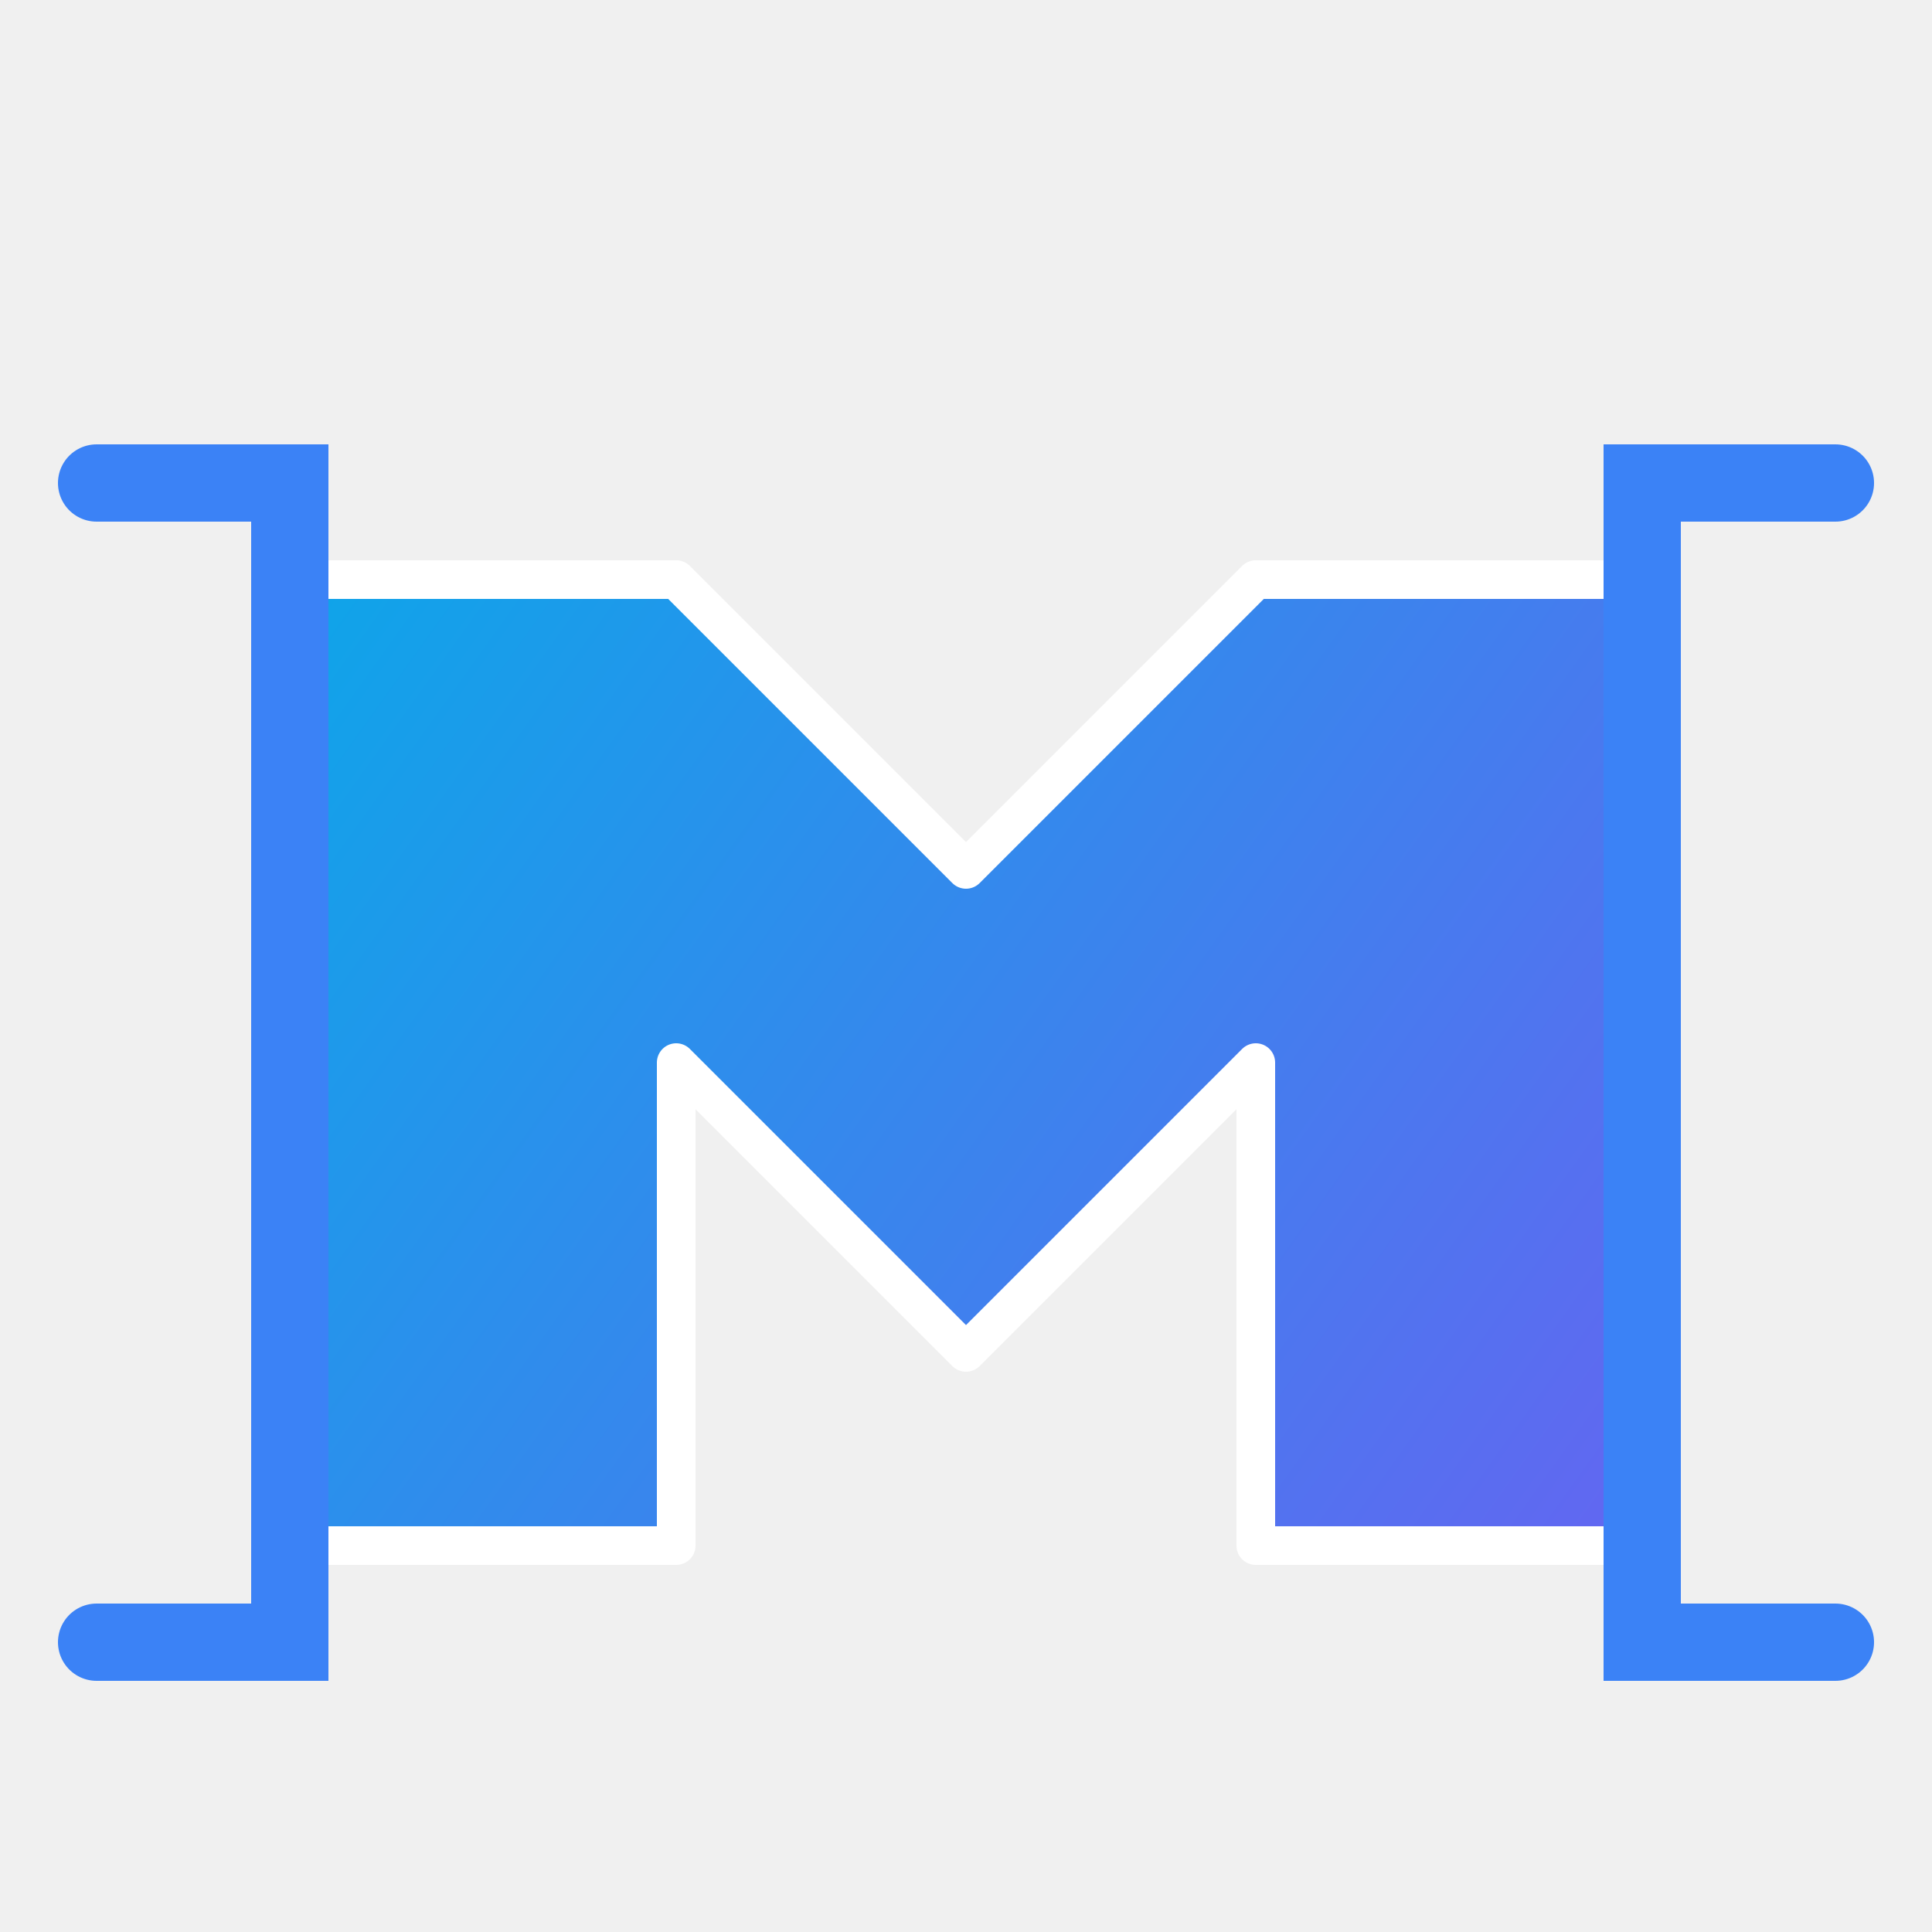
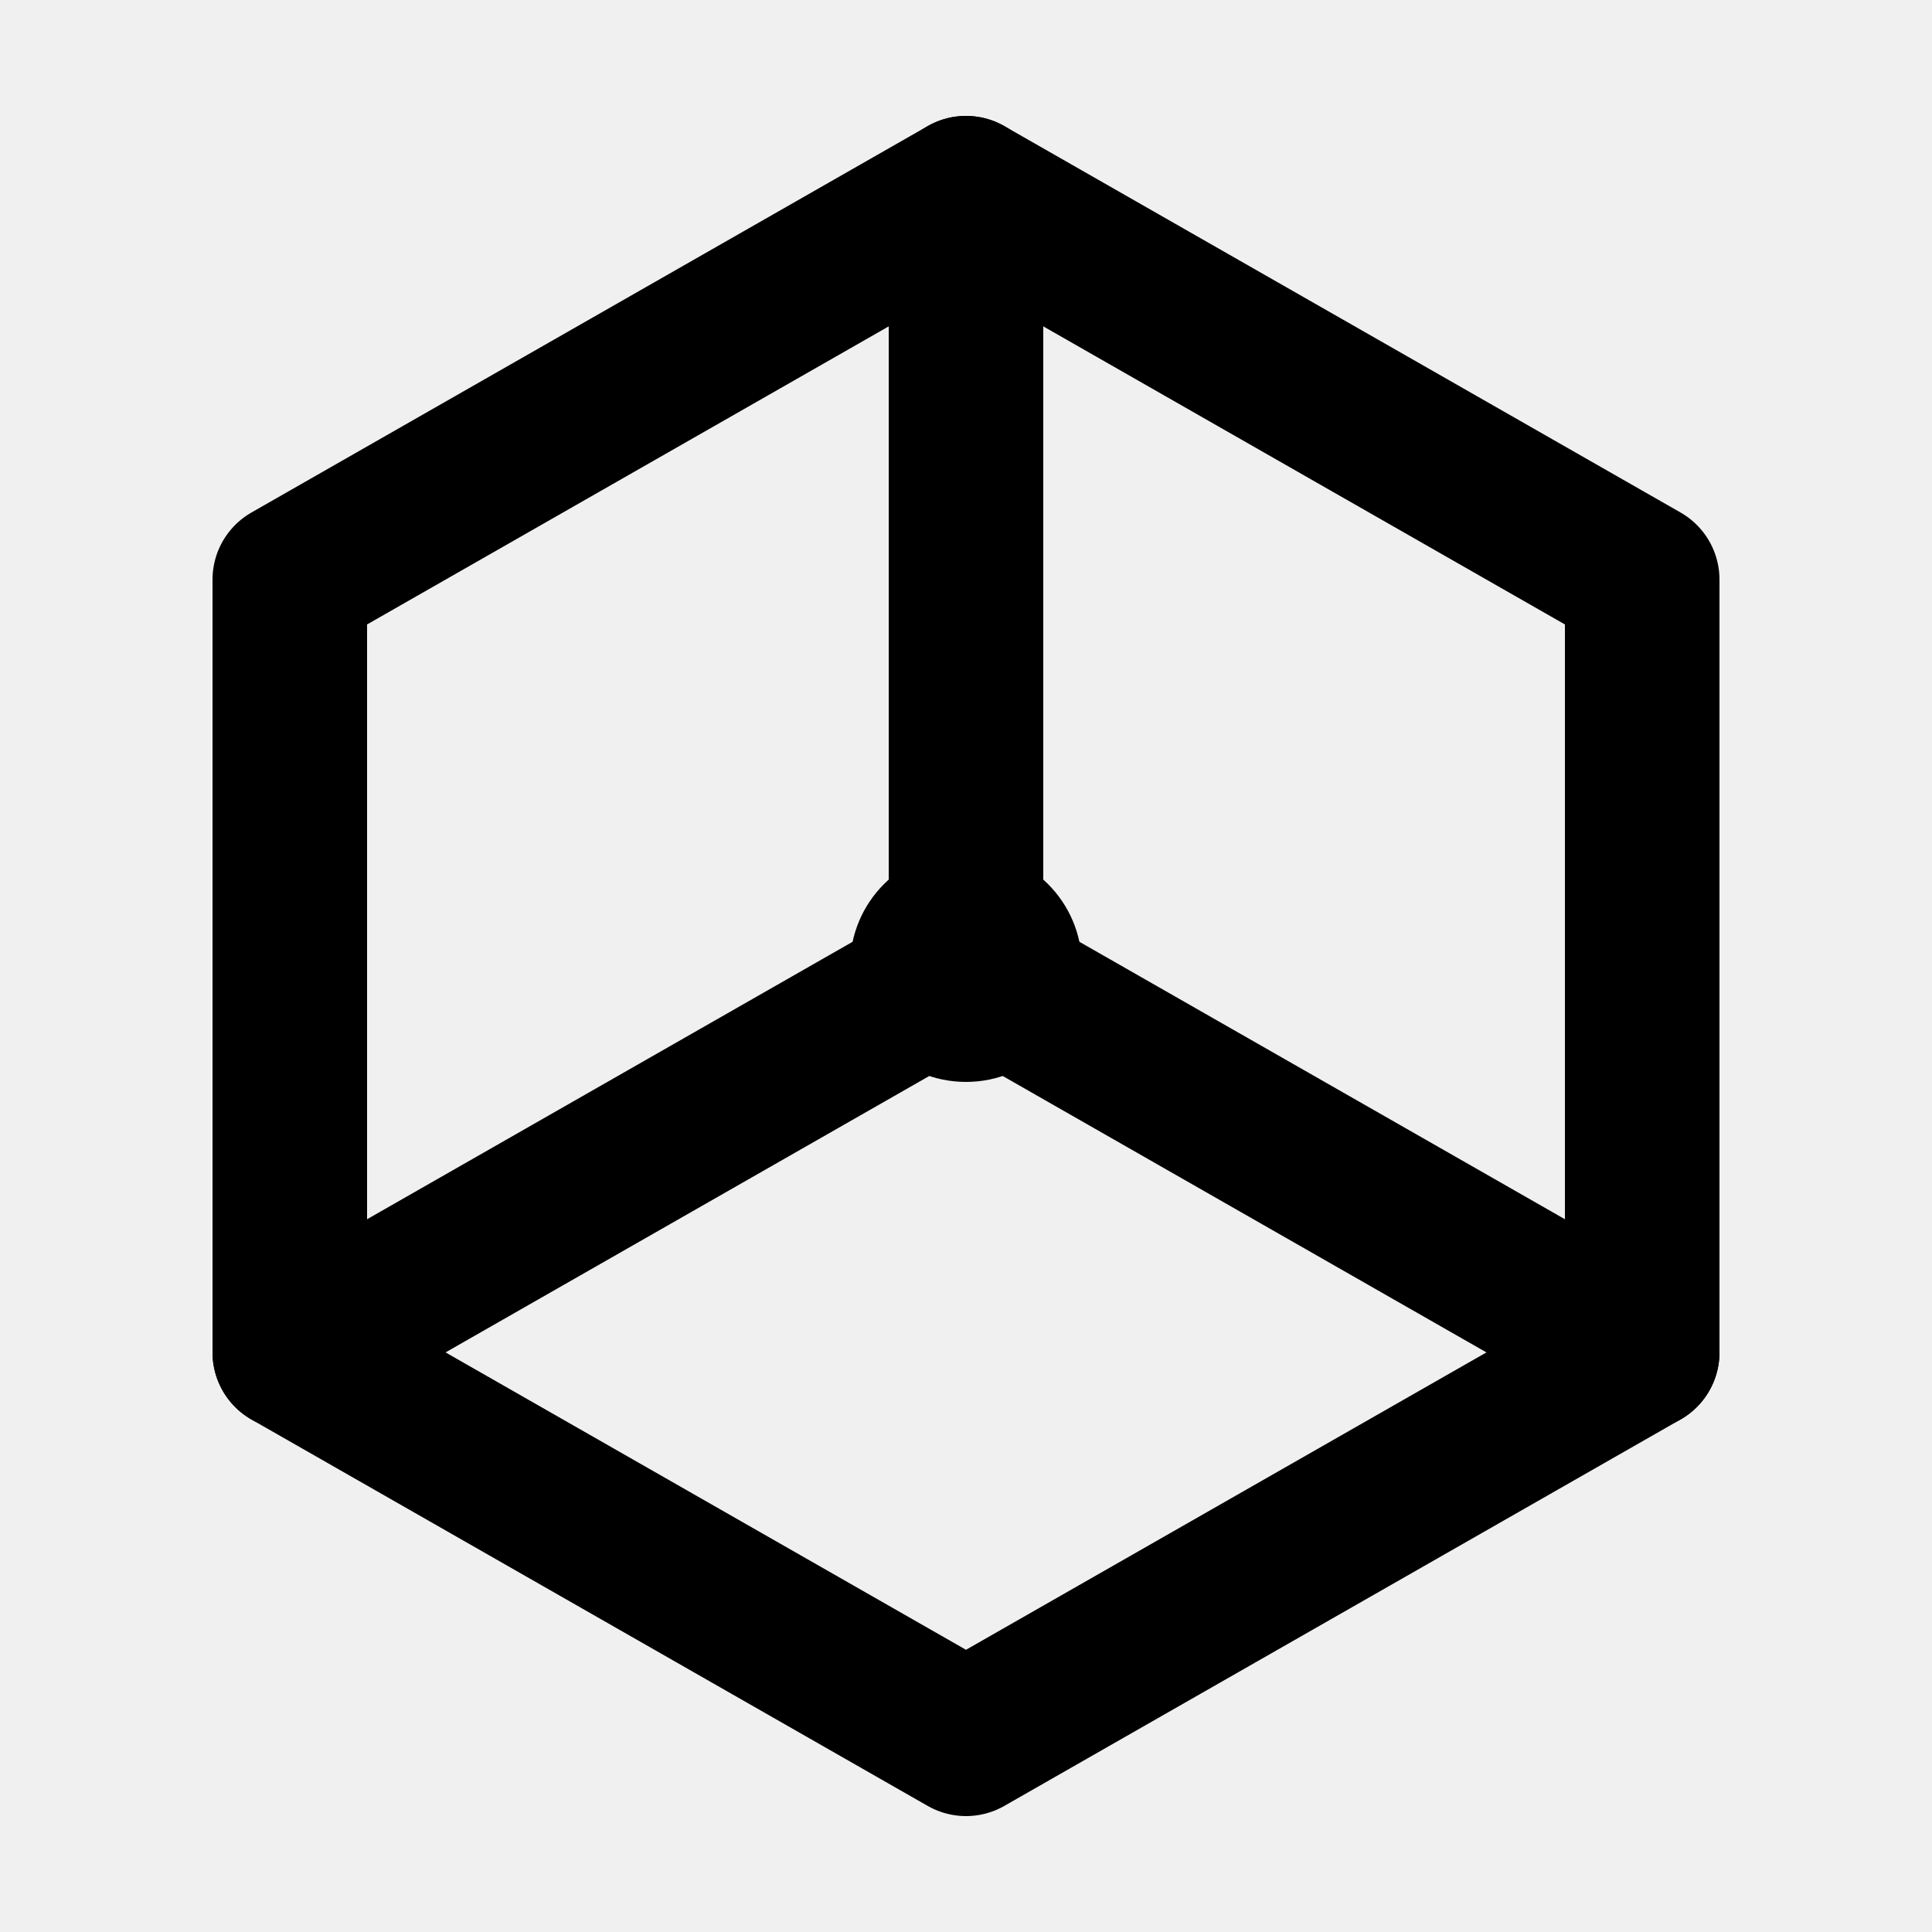
<svg xmlns="http://www.w3.org/2000/svg" width="100" height="100" viewBox="0 0 100 100" fill="none">
-   <path d="M15 30 L15 80 L35 80 L35 55 L50 70 L65 55 L65 80 L85 80 L85 30 L65 30 L50 45 L35 30 Z" fill="url(#gradient)" stroke="white" stroke-width="2" stroke-linejoin="round" />
-   <path d="M5 25 L15 25 L15 85 L5 85" stroke="#3b82f6" stroke-width="4" stroke-linecap="round" />
-   <path d="M95 25 L85 25 L85 85 L95 85" stroke="#3b82f6" stroke-width="4" stroke-linecap="round" />
-   <defs>
-     <linearGradient id="gradient" x1="15" y1="30" x2="85" y2="80" gradientUnits="userSpaceOnUse">
-       <stop stop-color="#0ea5e9" />
-       <stop offset="1" stop-color="#6366f1" />
-     </linearGradient>
-   </defs>
+   <g stroke="currentColor" stroke-width="8" stroke-linecap="round" stroke-linejoin="round">
+     <path d="M50 10 L85 30 L85 70 L50 90 L15 70 L15 30 Z" />
+     <path d="M50 50 L85 70" />
+     <path d="M50 50 L15 70" />
+     <path d="M50 50 L50 10" />
+     <circle cx="50" cy="50" r="6" fill="currentColor" stroke="none" />
+   </g>
</svg>
